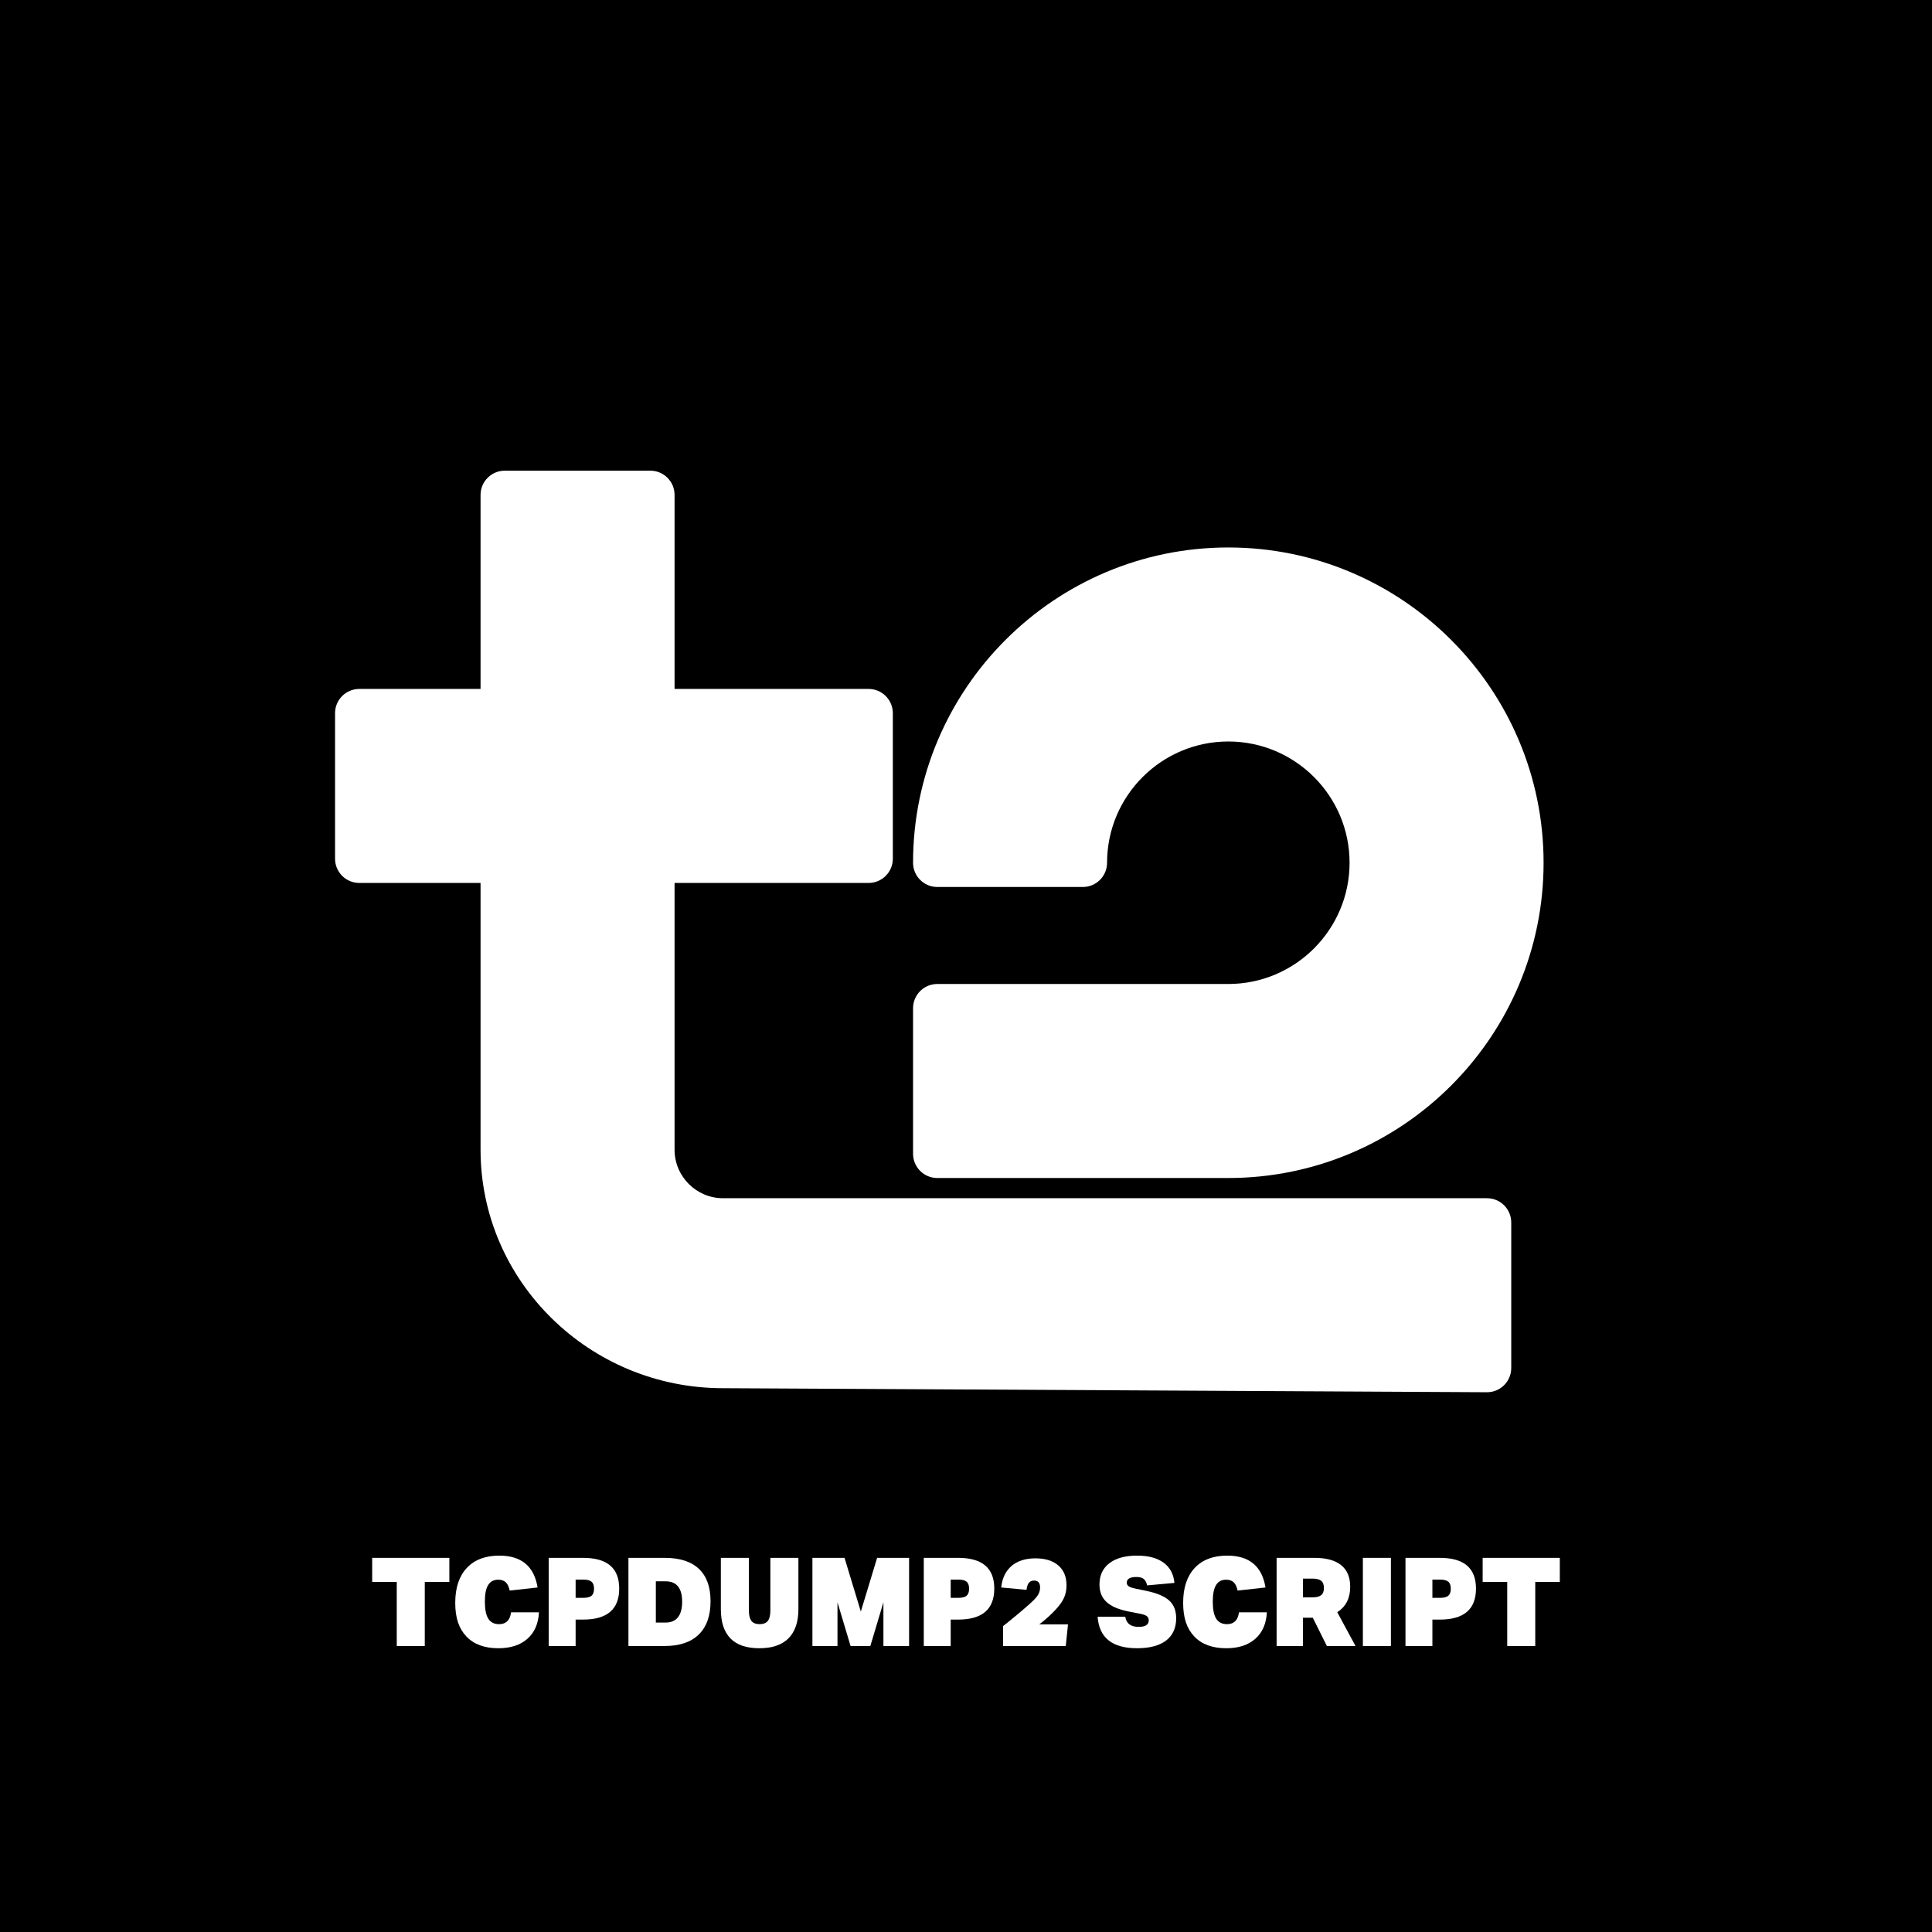
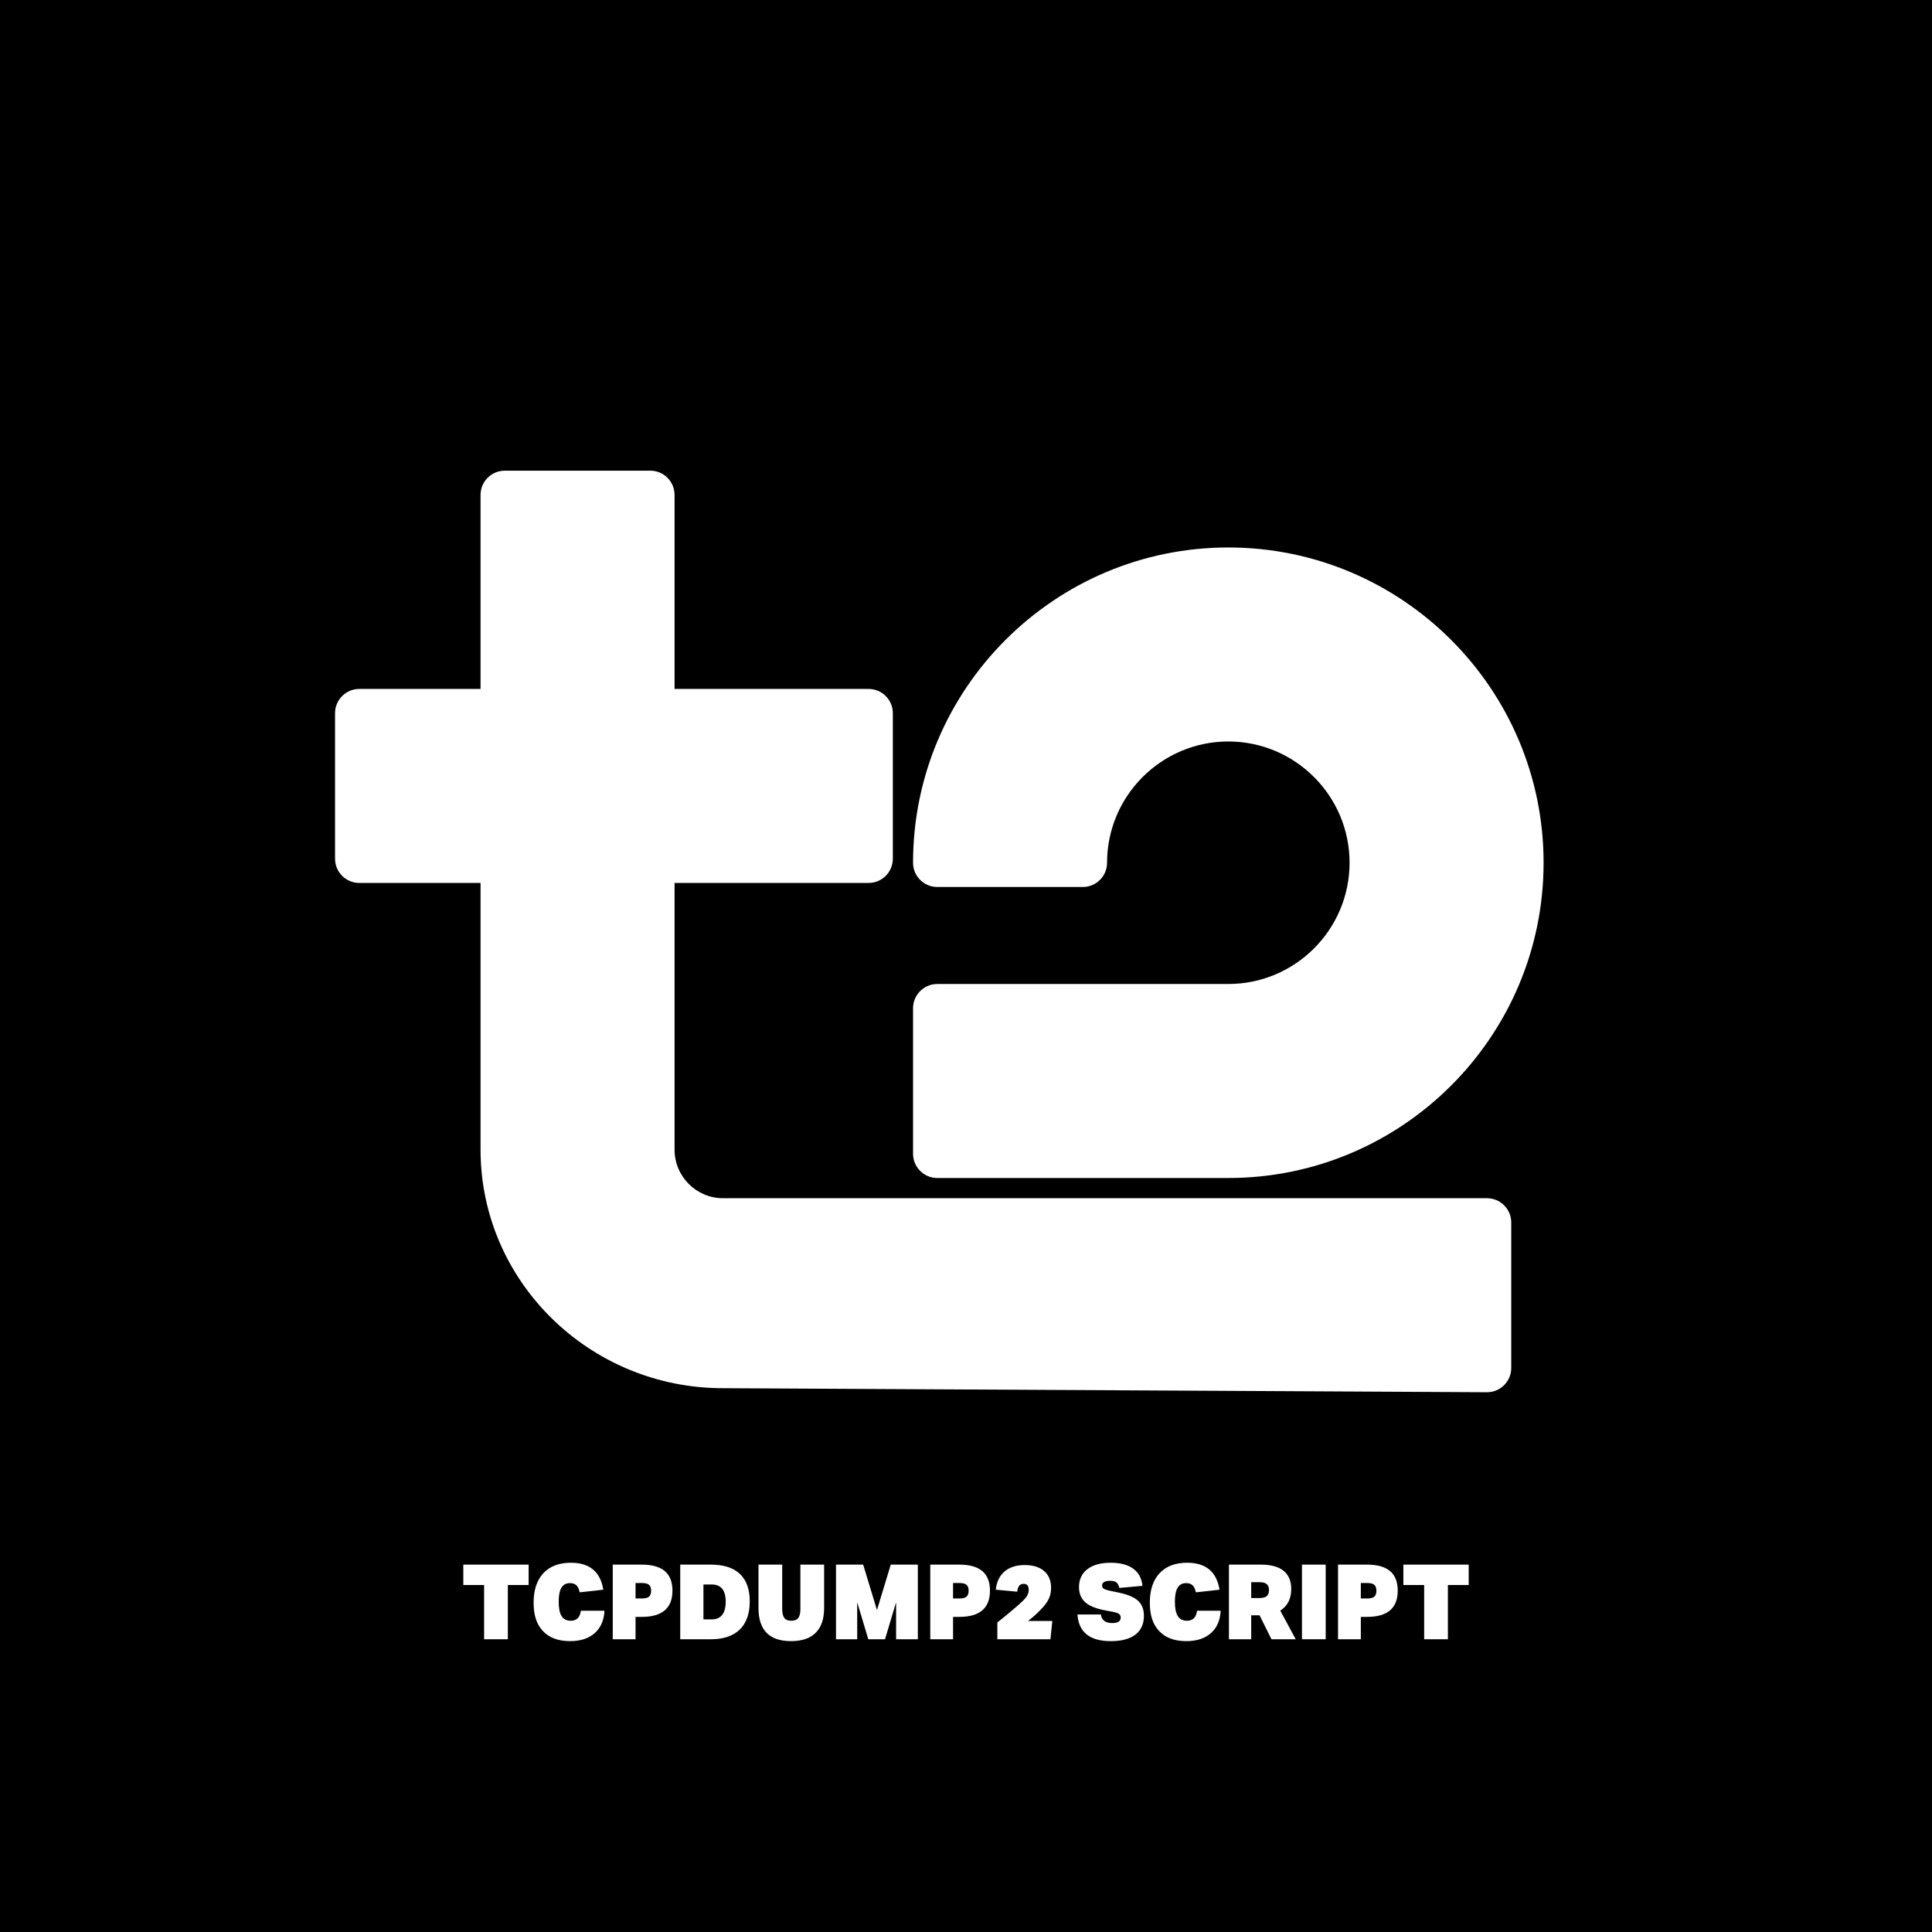
<svg xmlns="http://www.w3.org/2000/svg" id="_Слой_2" data-name="Слой 2" viewBox="0 0 1920 1920">
  <defs>
    <style>
      .cls-1 {
        fill: #fff;
      }

      .cls-2 {
        fill: #606060;
      }
    </style>
  </defs>
  <g id="icon">
    <rect id="BGик_" data-name="BGик&amp;gt;" class="cls-2" x="0" y="0" width="1920" height="1920" />
    <rect x="0" y="0" width="1920" height="1920" />
  </g>
  <g id="_Слой_6" data-name="Слой 6">
    <g>
      <path class="cls-1" d="M1477.76,1190.78h-759.18c-26.58,0-48.2-21.62-48.2-48.2v-265.11h192.81c13.31,0,24.1-10.79,24.1-24.1v-144.61c0-13.31-10.79-24.1-24.1-24.1h-192.81v-192.81c0-13.31-10.79-24.1-24.1-24.1h-144.61c-13.31,0-24.1,10.79-24.1,24.1v192.81h-120.5c-13.31,0-24.1,10.79-24.1,24.1v144.61c0,13.31,10.79,24.1,24.1,24.1h120.5v265.11c0,130.68,108.12,236.99,240.88,236.99,0,0,759.26,4.02,759.31,4.02,6.37,0,12.48-2.52,17-7.01,4.55-4.52,7.1-10.67,7.1-17.09v-144.61c0-13.31-10.79-24.1-24.1-24.1Z" />
      <path class="cls-1" d="M931.48,1170.69h289.21c172.76,0,313.31-140.55,313.31-313.31s-140.55-313.31-313.31-313.31-313.31,140.55-313.31,313.31c0,13.31,10.79,24.1,24.1,24.1h144.61c13.31,0,24.1-10.79,24.1-24.1,0-66.45,54.06-120.5,120.5-120.5s120.5,54.06,120.5,120.5-54.06,120.5-120.5,120.5h-289.21c-13.31,0-24.1,10.79-24.1,24.1v144.61c0,13.31,10.79,24.1,24.1,24.1Z" />
    </g>
    <g>
-       <polygon class="cls-1" points="369.87 1572.11 394.29 1572.11 394.29 1635.79 422.14 1635.79 422.14 1572.11 446.56 1572.11 446.56 1548.18 369.87 1548.18 369.87 1572.11" />
-       <path class="cls-1" d="M495.97,1614.07c-4.83,0-8.39-1.8-10.68-5.4-2.29-3.6-3.44-9.24-3.44-16.93s1.08-12.94,3.25-16.51c2.17-3.56,5.5-5.34,10-5.34,3.2,0,5.69.84,7.49,2.52,1.8,1.68,3.11,4.44,3.93,8.28l27.73-3.07c-3.43-21.11-16.11-31.66-38.04-31.66-13.9,0-24.68,4.09-32.33,12.27-7.65,8.18-11.47,19.76-11.47,34.73s3.7,25.61,11.11,33.38c7.4,7.78,17.98,11.66,31.72,11.66,12.19,0,21.82-3.13,28.9-9.39,7.07-6.26,10.9-15.03,11.47-26.32h-27.73c-.98,7.85-4.95,11.78-11.9,11.78Z" />
-       <path class="cls-1" d="M579.29,1548.18h-33.99v87.61h26.75v-26.26h7.36c23.97,0,35.95-10.26,35.95-30.8s-12.02-30.56-36.08-30.56ZM587.82,1585.85c-1.68,1.39-4.44,2.08-8.28,2.08h-7.49v-18.16h7.49c3.84,0,6.6.69,8.28,2.08,1.67,1.39,2.52,3.72,2.52,6.99s-.84,5.6-2.52,7Z" />
-       <path class="cls-1" d="M660.48,1548.18h-35.95v87.61h35.95c14.81,0,26.11-3.8,33.93-11.41,7.81-7.61,11.72-18.61,11.72-33.01s-3.85-24.89-11.53-32.21c-7.69-7.32-19.06-10.98-34.11-10.98ZM661.47,1612.48h-9.7v-40.98h9.7c10.96,0,16.44,6.75,16.44,20.25s-5.48,20.74-16.44,20.74Z" />
-       <path class="cls-1" d="M765.59,1600.33c0,4.83-.84,8.33-2.52,10.49-1.68,2.17-4.4,3.25-8.16,3.25s-6.48-1.08-8.16-3.25c-1.67-2.16-2.52-5.66-2.52-10.49v-52.15h-27.85v50.92c0,25.93,12.72,38.9,38.16,38.9,12.84,0,22.54-3.29,29.08-9.88,6.55-6.58,9.82-16.25,9.82-29.02v-50.92h-27.86v52.15Z" />
-       <polygon class="cls-1" points="855.48 1601.56 839.28 1548.18 807.37 1548.18 807.37 1635.79 832.28 1635.79 832.28 1592.35 845.29 1635.79 864.93 1635.79 877.93 1592.35 877.93 1635.79 903.45 1635.79 903.45 1548.18 871.67 1548.18 855.48 1601.56" />
-       <path class="cls-1" d="M952.03,1548.18h-33.99v87.61h26.75v-26.26h7.36c23.97,0,35.95-10.26,35.95-30.8s-12.02-30.56-36.08-30.56ZM960.56,1585.85c-1.68,1.39-4.44,2.08-8.28,2.08h-7.49v-18.16h7.49c3.84,0,6.6.69,8.28,2.08,1.67,1.39,2.52,3.72,2.52,6.99s-.84,5.6-2.52,7Z" />
-       <path class="cls-1" d="M1039.64,1608.73c2.13-1.84,4.05-3.62,5.77-5.34,3.6-3.52,6.44-6.73,8.53-9.63,2.09-2.9,3.6-5.83,4.54-8.78.94-2.94,1.41-6.14,1.41-9.57,0-8.42-2.72-14.99-8.16-19.69-5.44-4.7-13.03-7.06-22.76-7.06s-17.79,2.52-23.68,7.55c-5.89,5.03-9.33,12.17-10.31,21.41l25.15,2.33c.41-3.27,1.21-5.62,2.39-7.06,1.18-1.43,2.93-2.15,5.21-2.15,3.93,0,5.89,2.29,5.89,6.87,0,2.13-.45,4.15-1.35,6.07-.9,1.93-2.58,4.11-5.03,6.57-2.45,2.46-5.97,5.6-10.55,9.45-1.8,1.55-3.9,3.33-6.32,5.34-2.41,2-4.8,3.97-7.18,5.89-2.37,1.92-4.5,3.62-6.38,5.09v19.76h62.34l2.21-21.47h-28.59c2.46-1.88,4.75-3.74,6.87-5.58Z" />
-       <path class="cls-1" d="M1139.53,1581.06l-11.78-2.45c-2.95-.66-5.01-1.41-6.2-2.27-1.18-.86-1.78-2.03-1.78-3.49,0-3.76,3.15-5.65,9.45-5.65,3.27,0,5.7.61,7.3,1.84,1.59,1.23,2.76,3.39,3.5,6.5l27.12-2.46c-.82-8.75-4.42-15.46-10.8-20.12-6.38-4.67-15.13-7-26.26-7-11.86,0-21.07,2.52-27.61,7.55-6.55,5.03-9.82,12.09-9.82,21.16,0,7.28,2.35,13.09,7.06,17.43,4.7,4.34,12.09,7.48,22.15,9.45l11.91,2.33c2.86.57,4.88,1.35,6.07,2.33,1.18.98,1.78,2.33,1.78,4.05,0,4.34-3.31,6.5-9.94,6.5-7.94,0-12.39-3.35-13.38-10.06h-27.49c1.47,20.86,14.52,31.29,39.15,31.29,12.6,0,22.23-2.56,28.9-7.67,6.66-5.11,10-12.49,10-22.15,0-7.44-2.27-13.27-6.81-17.48-4.54-4.21-12.05-7.42-22.52-9.63Z" />
-       <path class="cls-1" d="M1219.36,1614.07c-4.83,0-8.39-1.8-10.68-5.4-2.29-3.6-3.44-9.24-3.44-16.93s1.08-12.94,3.25-16.51c2.16-3.56,5.5-5.34,10-5.34,3.19,0,5.69.84,7.49,2.52,1.8,1.68,3.11,4.44,3.93,8.28l27.73-3.07c-3.44-21.11-16.12-31.66-38.04-31.66-13.91,0-24.68,4.09-32.33,12.27-7.65,8.18-11.47,19.76-11.47,34.73s3.7,25.61,11.1,33.38c7.4,7.78,17.98,11.66,31.72,11.66,12.19,0,21.82-3.13,28.9-9.39,7.07-6.26,10.9-15.03,11.47-26.32h-27.73c-.98,7.85-4.95,11.78-11.9,11.78Z" />
-       <path class="cls-1" d="M1341.82,1576.89c0-9.49-3-16.64-9.02-21.47-6.01-4.83-14.87-7.24-26.57-7.24h-37.55v87.61h26.14v-28.1h9.82l13.99,28.1h28.47l-18.16-33.62c8.59-5.48,12.88-13.91,12.88-25.28ZM1312.99,1585.24c-1.8,1.47-4.75,2.21-8.83,2.21h-9.33v-18.65h9.33c4.09,0,7.04.74,8.83,2.21,1.8,1.47,2.7,3.85,2.7,7.11s-.9,5.65-2.7,7.12Z" />
-       <rect class="cls-1" x="1354.41" y="1548.18" width="27.86" height="87.61" />
-       <path class="cls-1" d="M1430.74,1548.18h-33.99v87.61h26.75v-26.26h7.36c23.97,0,35.95-10.26,35.95-30.8s-12.02-30.56-36.07-30.56ZM1439.27,1585.85c-1.68,1.39-4.44,2.08-8.28,2.08h-7.49v-18.16h7.49c3.84,0,6.6.69,8.28,2.08,1.67,1.39,2.52,3.72,2.52,6.99s-.84,5.6-2.52,7Z" />
-       <polygon class="cls-1" points="1473.44 1548.18 1473.44 1572.11 1497.86 1572.11 1497.86 1635.79 1525.72 1635.79 1525.72 1572.11 1550.13 1572.11 1550.13 1548.18 1473.44 1548.18" />
+       <polygon class="cls-1" points="460.43 1575.16 481.1 1575.16 481.1 1629.07 504.68 1629.07 504.68 1575.16 525.36 1575.16 525.36 1554.9 460.43 1554.9 460.43 1575.16" />
+       <path class="cls-1" d="M567.18,1610.68c-4.09,0-7.1-1.52-9.04-4.57-1.94-3.05-2.91-7.82-2.91-14.33s.92-10.96,2.75-13.97c1.84-3.01,4.66-4.52,8.46-4.52,2.71,0,4.82.71,6.34,2.13,1.52,1.42,2.63,3.76,3.32,7.01l23.47-2.6c-2.9-17.87-13.64-26.8-32.2-26.8-11.77,0-20.89,3.46-27.37,10.39-6.48,6.93-9.71,16.73-9.71,29.4s3.13,21.68,9.4,28.25c6.27,6.58,15.22,9.87,26.85,9.87,10.32,0,18.47-2.65,24.47-7.95,5.99-5.3,9.23-12.73,9.71-22.28h-23.47c-.83,6.65-4.19,9.97-10.08,9.97Z" />
+       <path class="cls-1" d="M637.72,1554.9h-28.77v74.17h22.65v-22.23h6.23c20.29,0,30.44-8.69,30.44-26.07s-10.18-25.87-30.54-25.87ZM644.94,1586.79c-1.42,1.18-3.76,1.76-7.01,1.76h-6.34v-15.37h6.34c3.25,0,5.59.59,7.01,1.76,1.42,1.18,2.13,3.15,2.13,5.92s-.71,4.74-2.13,5.92Z" />
+       <path class="cls-1" d="M706.45,1554.9h-30.44v74.17h30.44c12.53,0,22.11-3.22,28.72-9.66,6.61-6.44,9.92-15.75,9.92-27.94s-3.26-21.07-9.76-27.27c-6.51-6.2-16.14-9.3-28.88-9.3ZM707.28,1609.33h-8.21v-34.69h8.21c9.28,0,13.92,5.71,13.92,17.14s-4.64,17.55-13.92,17.55Z" />
+       <path class="cls-1" d="M795.43,1599.05c0,4.09-.71,7.05-2.13,8.88-1.42,1.84-3.72,2.75-6.91,2.75s-5.49-.92-6.91-2.75c-1.42-1.83-2.13-4.79-2.13-8.88v-44.15h-23.58v43.11c0,21.95,10.77,32.93,32.3,32.93,10.87,0,19.08-2.79,24.62-8.36,5.54-5.57,8.31-13.76,8.31-24.57v-43.11h-23.58v44.15Z" />
+       <polygon class="cls-1" points="871.52 1600.09 857.81 1554.9 830.8 1554.9 830.8 1629.07 851.88 1629.07 851.88 1592.3 862.89 1629.07 879.52 1629.07 890.53 1592.3 890.53 1629.07 912.13 1629.07 912.13 1554.9 885.23 1554.9 871.52 1600.09" />
+       <path class="cls-1" d="M953.26,1554.9h-28.77v74.17h22.65v-22.23h6.23c20.29,0,30.44-8.69,30.44-26.07s-10.18-25.87-30.54-25.87ZM960.48,1586.79c-1.42,1.18-3.76,1.76-7.01,1.76h-6.34v-15.37h6.34c3.25,0,5.59.59,7.01,1.76,1.42,1.18,2.13,3.15,2.13,5.92s-.71,4.74-2.13,5.92Z" />
+       <path class="cls-1" d="M1027.42,1606.16c1.8-1.56,3.43-3.06,4.88-4.52,3.05-2.98,5.46-5.69,7.22-8.15,1.77-2.46,3.05-4.94,3.84-7.43.8-2.49,1.19-5.19,1.19-8.1,0-7.13-2.3-12.69-6.91-16.67-4.61-3.98-11.03-5.97-19.27-5.97s-15.06,2.13-20.05,6.39c-4.99,4.26-7.9,10.3-8.73,18.12l21.29,1.97c.35-2.77,1.02-4.76,2.03-5.97,1-1.21,2.48-1.82,4.41-1.82,3.32,0,4.99,1.94,4.99,5.82,0,1.8-.38,3.51-1.14,5.14-.76,1.63-2.18,3.48-4.26,5.56-2.08,2.08-5.06,4.74-8.93,8-1.52,1.31-3.31,2.82-5.35,4.52-2.04,1.7-4.07,3.36-6.08,4.99-2.01,1.63-3.81,3.06-5.4,4.31v16.73h52.77l1.87-18.18h-24.2c2.08-1.59,4.02-3.17,5.82-4.73Z" />
+       <path class="cls-1" d="M1111.98,1582.74l-9.97-2.08c-2.49-.56-4.24-1.2-5.25-1.92-1-.73-1.51-1.71-1.51-2.96,0-3.19,2.66-4.78,8-4.78,2.77,0,4.83.52,6.18,1.56,1.35,1.04,2.34,2.87,2.96,5.51l22.96-2.08c-.69-7.41-3.74-13.09-9.14-17.03-5.4-3.95-12.81-5.92-22.23-5.92-10.04,0-17.83,2.13-23.37,6.39-5.54,4.26-8.31,10.23-8.31,17.92,0,6.16,1.99,11.08,5.97,14.75,3.98,3.67,10.23,6.33,18.75,8l10.08,1.97c2.42.49,4.13,1.14,5.14,1.97,1,.83,1.51,1.97,1.51,3.43,0,3.67-2.81,5.51-8.41,5.51-6.72,0-10.49-2.84-11.32-8.52h-23.27c1.25,17.66,12.29,26.49,33.14,26.49,10.66,0,18.82-2.16,24.46-6.49,5.64-4.33,8.46-10.58,8.46-18.75,0-6.3-1.92-11.23-5.76-14.8-3.84-3.57-10.2-6.28-19.06-8.16Z" />
+       <path class="cls-1" d="M1179.56,1610.68c-4.09,0-7.1-1.52-9.04-4.57-1.94-3.05-2.91-7.82-2.91-14.33s.92-10.96,2.75-13.97c1.83-3.01,4.66-4.52,8.46-4.52,2.7,0,4.81.71,6.34,2.13,1.52,1.42,2.63,3.76,3.32,7.01l23.48-2.6c-2.91-17.87-13.64-26.8-32.2-26.8-11.77,0-20.9,3.46-27.37,10.39-6.48,6.93-9.71,16.73-9.71,29.4s3.13,21.68,9.4,28.25c6.27,6.58,15.22,9.87,26.85,9.87,10.32,0,18.47-2.65,24.46-7.95,5.99-5.3,9.23-12.73,9.71-22.28h-23.47c-.83,6.65-4.19,9.97-10.08,9.97Z" />
+       <path class="cls-1" d="M1283.22,1579.21c0-8.03-2.54-14.09-7.63-18.18-5.09-4.08-12.59-6.13-22.49-6.13h-31.79v74.17h22.12v-23.79h8.31l11.84,23.79h24.1l-15.37-28.46c7.27-4.64,10.9-11.77,10.9-21.4ZM1258.81,1586.27c-1.52,1.25-4.02,1.87-7.48,1.87h-7.9v-15.79h7.9c3.46,0,5.96.62,7.48,1.87,1.52,1.25,2.29,3.26,2.29,6.02s-.76,4.78-2.29,6.03Z" />
+       <rect class="cls-1" x="1293.88" y="1554.9" width="23.58" height="74.17" />
+       <path class="cls-1" d="M1358.5,1554.9h-28.77v74.17h22.65v-22.23h6.23c20.29,0,30.44-8.69,30.44-26.07s-10.18-25.87-30.54-25.87ZM1365.72,1586.79c-1.42,1.18-3.76,1.76-7.01,1.76h-6.34v-15.37h6.34c3.25,0,5.59.59,7.01,1.76,1.42,1.18,2.13,3.15,2.13,5.92s-.71,4.74-2.13,5.92Z" />
+       <polygon class="cls-1" points="1394.65 1554.9 1394.65 1575.16 1415.32 1575.16 1415.32 1629.07 1438.9 1629.07 1438.9 1575.16 1459.57 1575.16 1459.57 1554.9 1394.65 1554.9" />
    </g>
  </g>
</svg>
